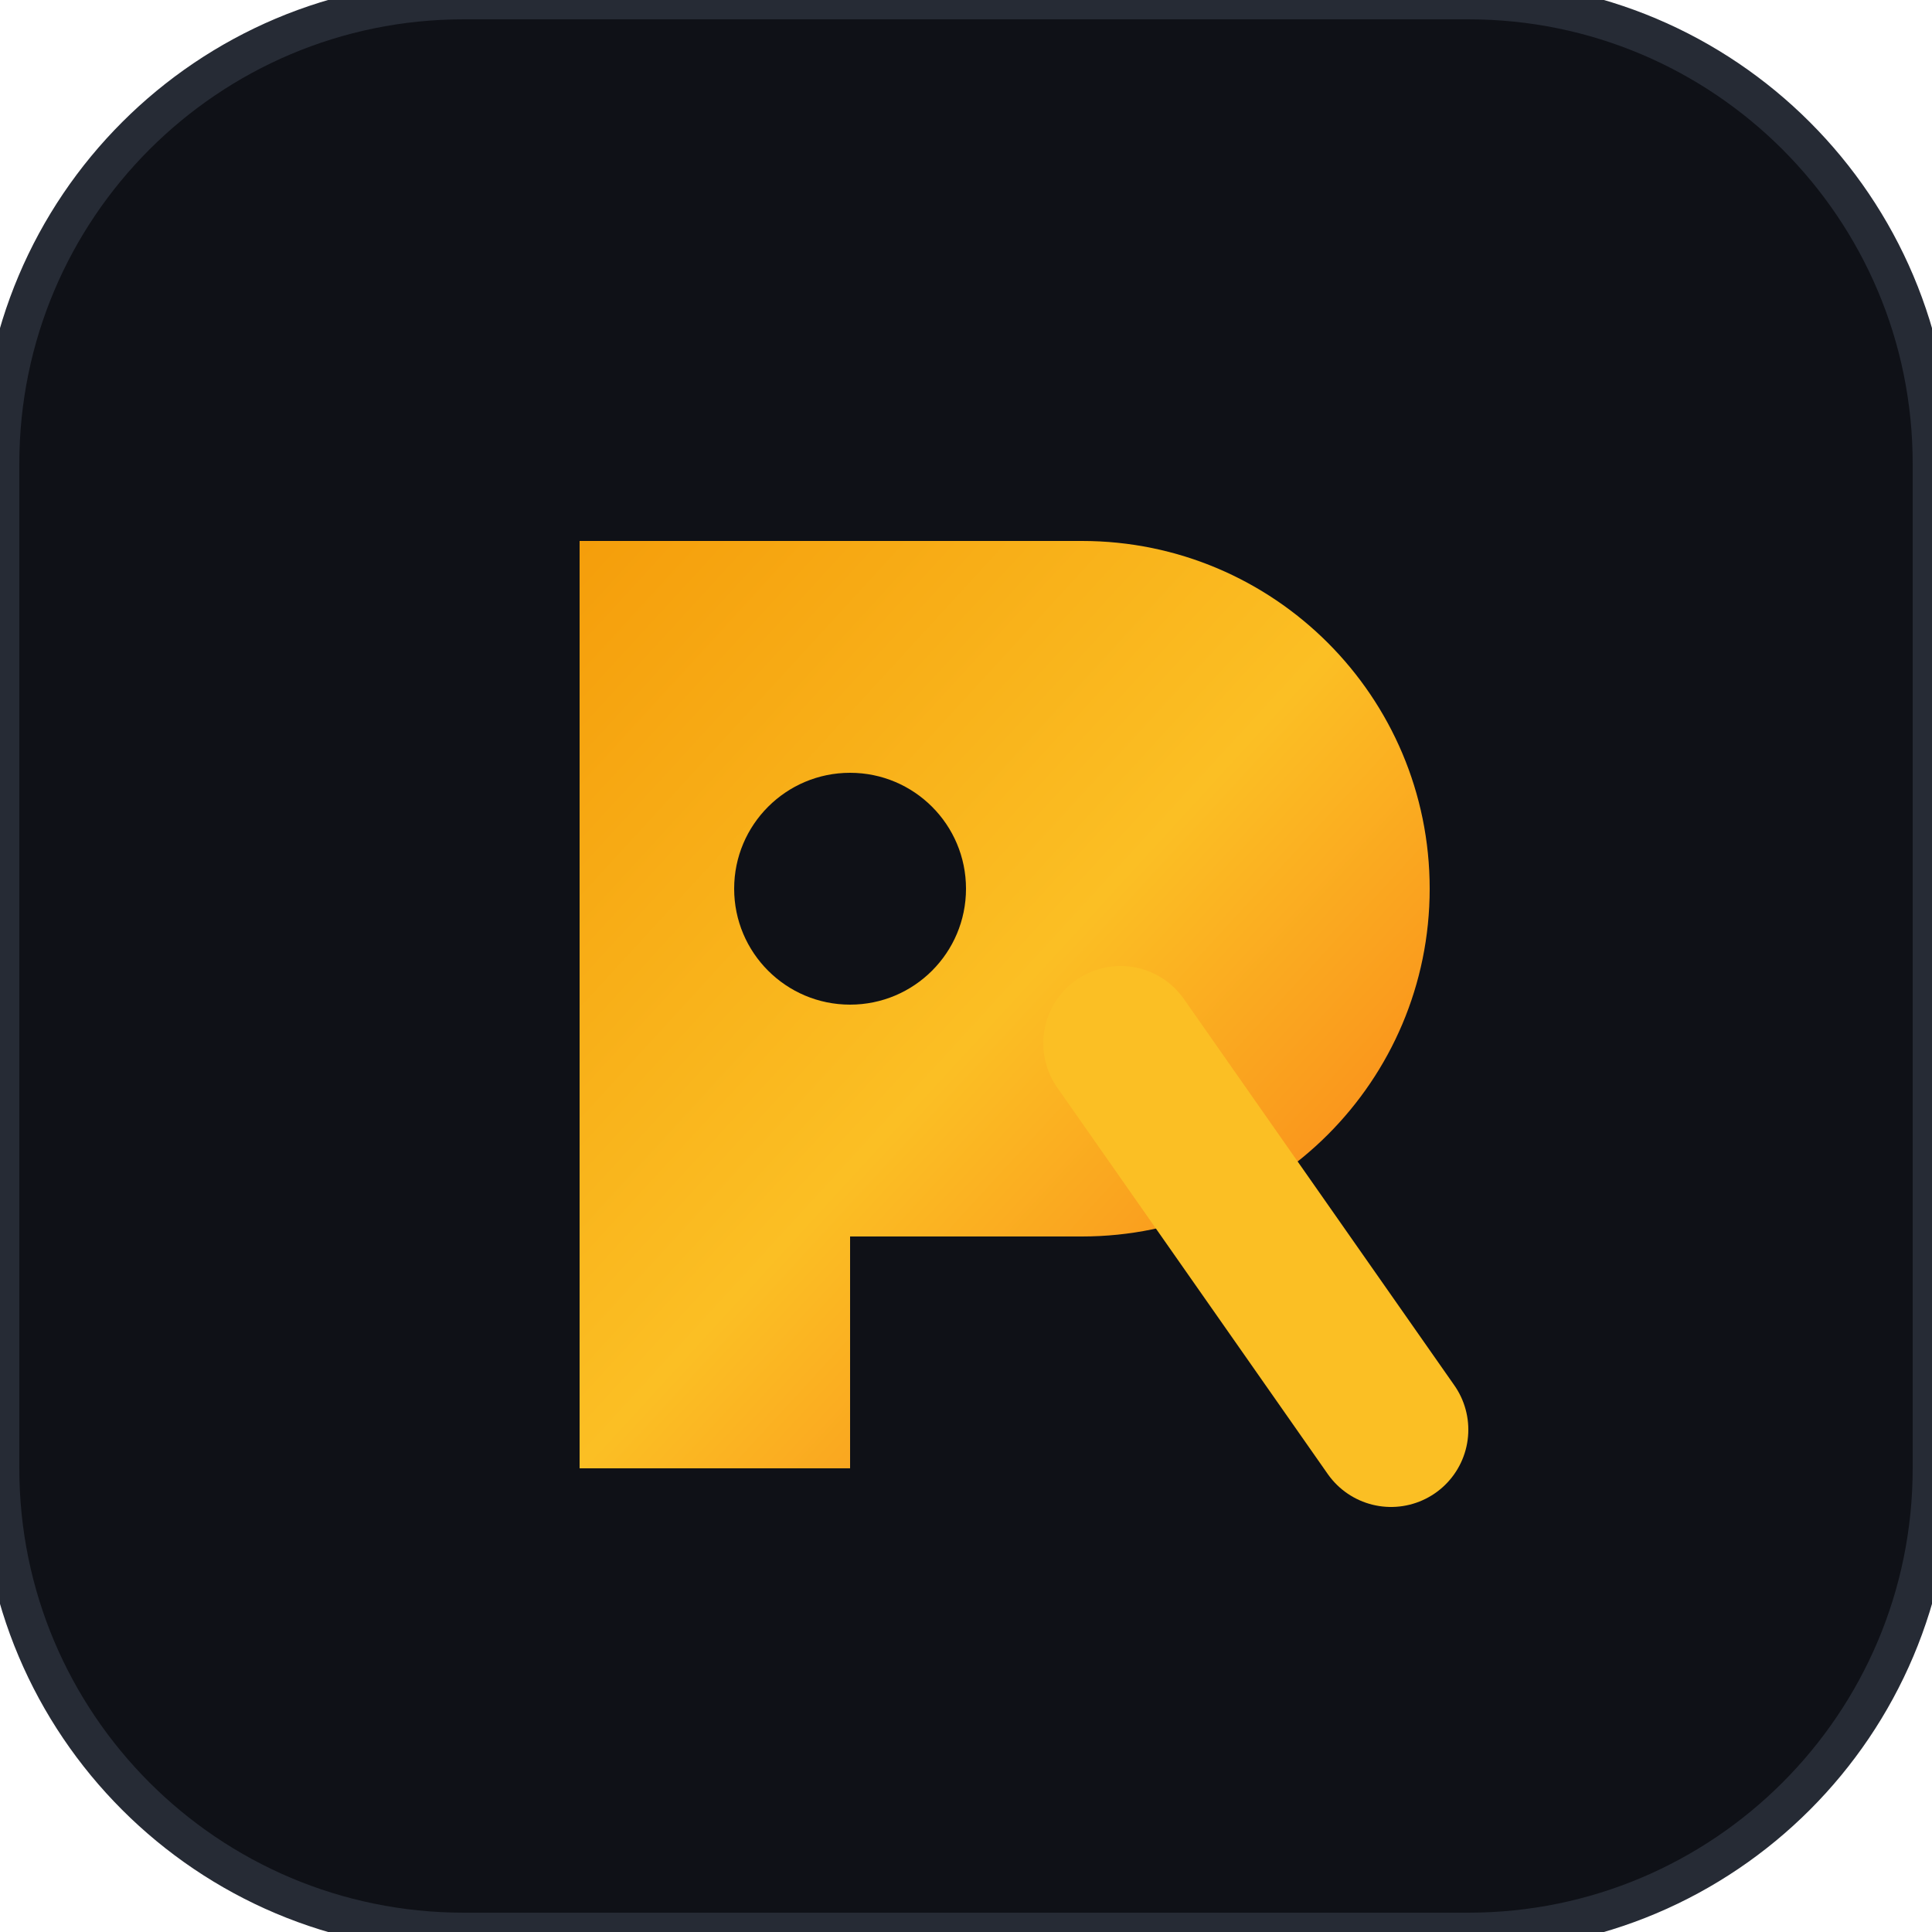
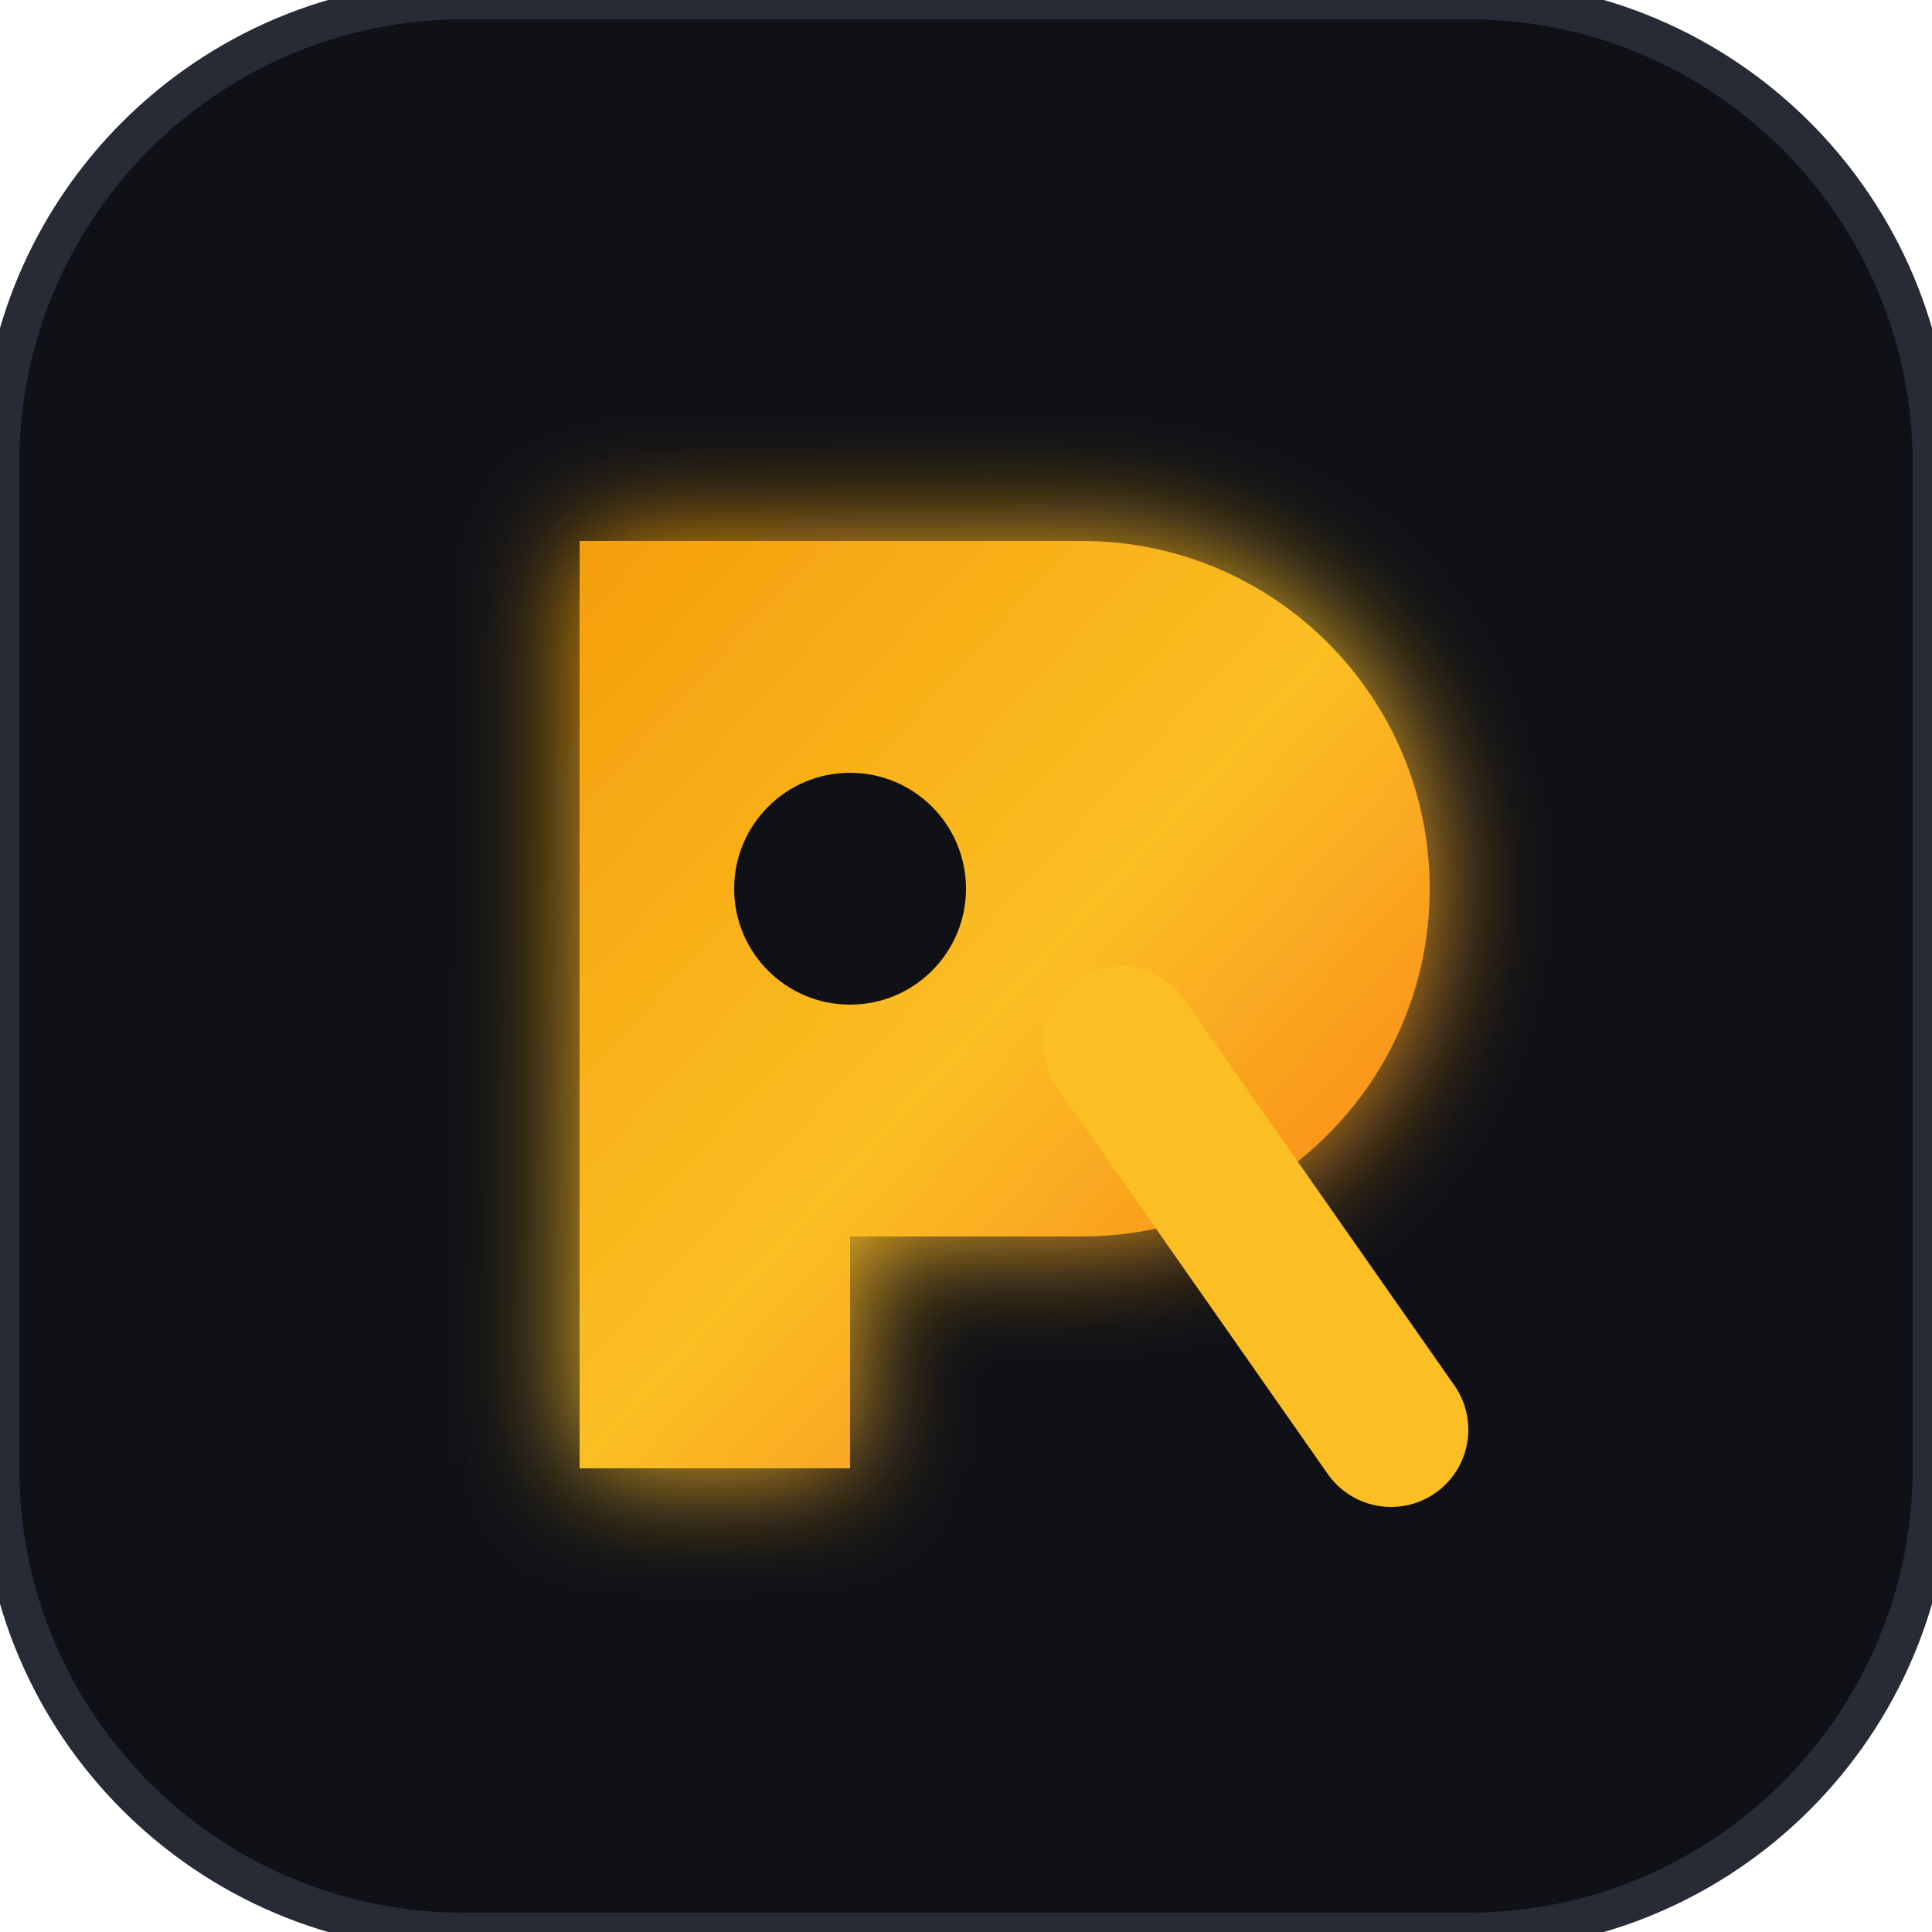
- <svg xmlns="http://www.w3.org/2000/svg" viewBox="0 0 100 100" fill="none">
+ <svg xmlns="http://www.w3.org/2000/svg" viewBox="0 0 100 100" width="100" height="100" fill="none" role="img" aria-label="Pro-sume">
  <defs>
    <linearGradient id="prosume_grad" x1="0%" y1="0%" x2="100%" y2="100%">
      <stop offset="0%" stop-color="#f59e0b" />
      <stop offset="50%" stop-color="#fbbf24" />
      <stop offset="100%" stop-color="#f97316" />
    </linearGradient>
+     <filter id="glow" x="-20%" y="-20%" width="140%" height="140%">
+       <feGaussianBlur stdDeviation="3" result="blur" />
+       <feComposite in="SourceGraphic" in2="blur" operator="over" />
+     </filter>
  </defs>
  <rect width="100" height="100" rx="24" fill="#0f1117" stroke="#262b35" stroke-width="2" />
-   <path d="M30 28H56C65.941 28 74 36.059 74 46C74 55.941 65.941 64 56 64H44V76H30V28Z" fill="url(#prosume_grad)" />
+   <path d="M30 28H56C65.941 28 74 36.059 74 46C74 55.941 65.941 64 56 64H44V76H30V28Z" fill="url(#prosume_grad)" filter="url(#glow)" />
  <circle cx="44" cy="46" r="6" fill="#0f1117" />
  <path d="M58 54L72 74" stroke="#fbbf24" stroke-width="8" stroke-linecap="round" />
</svg>
